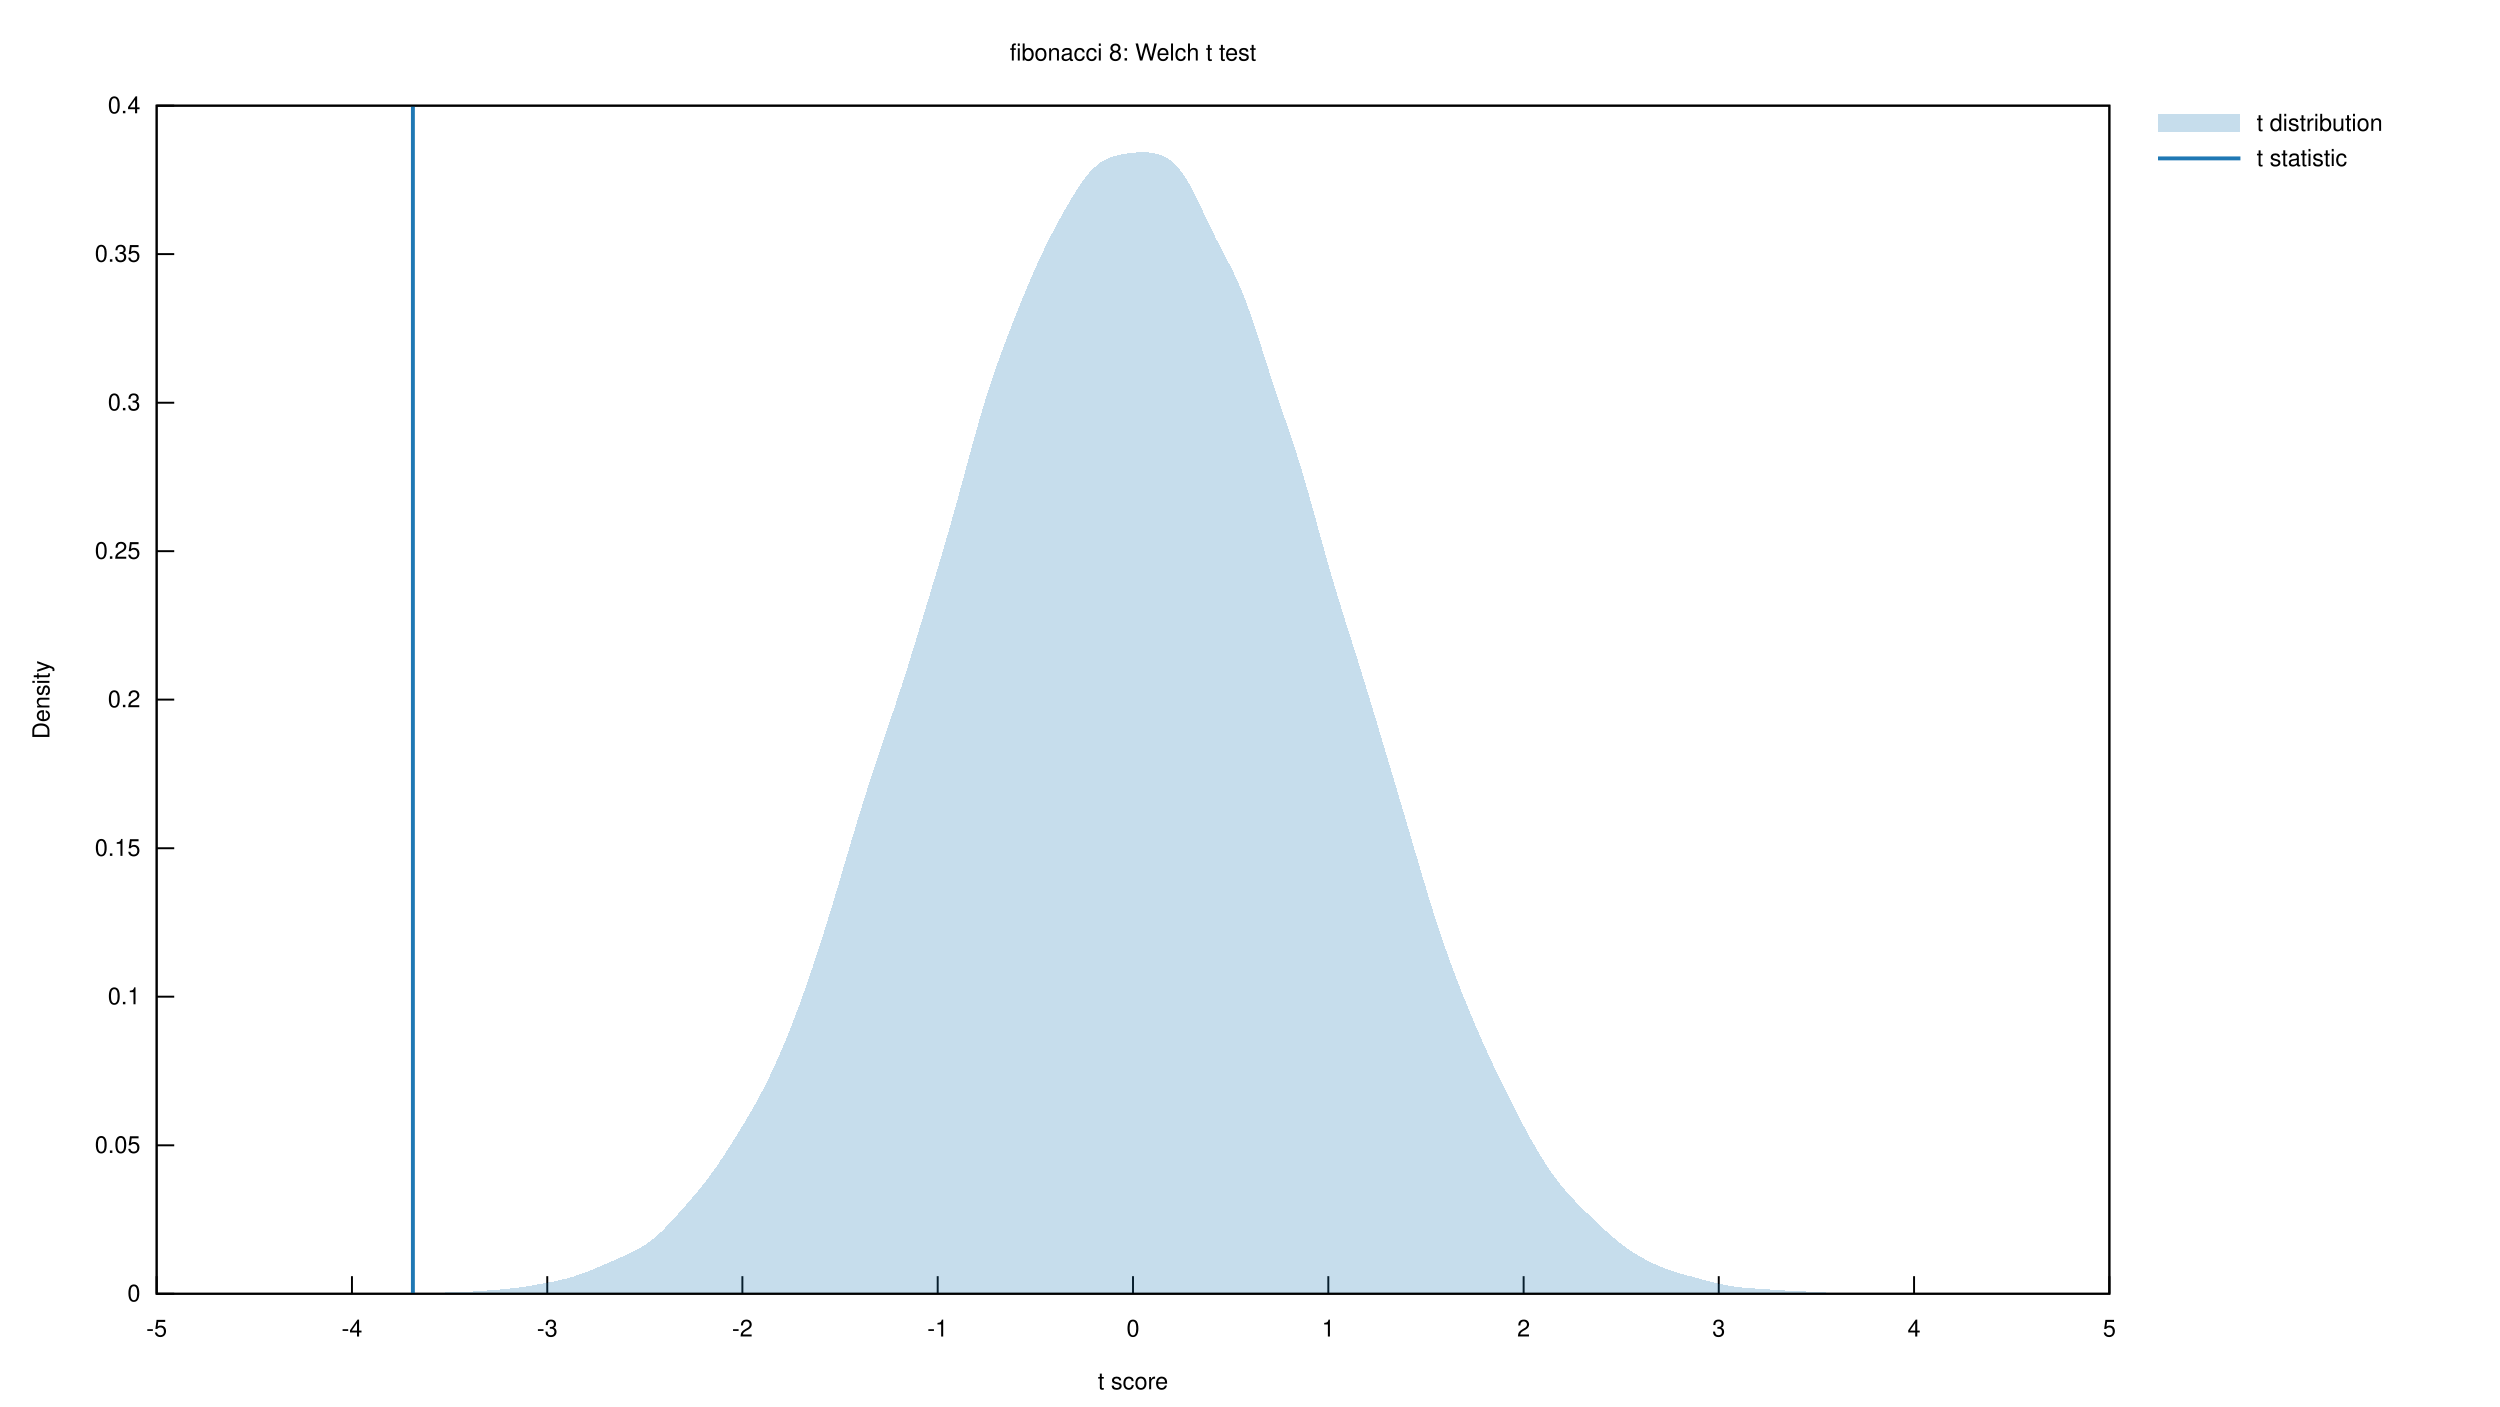
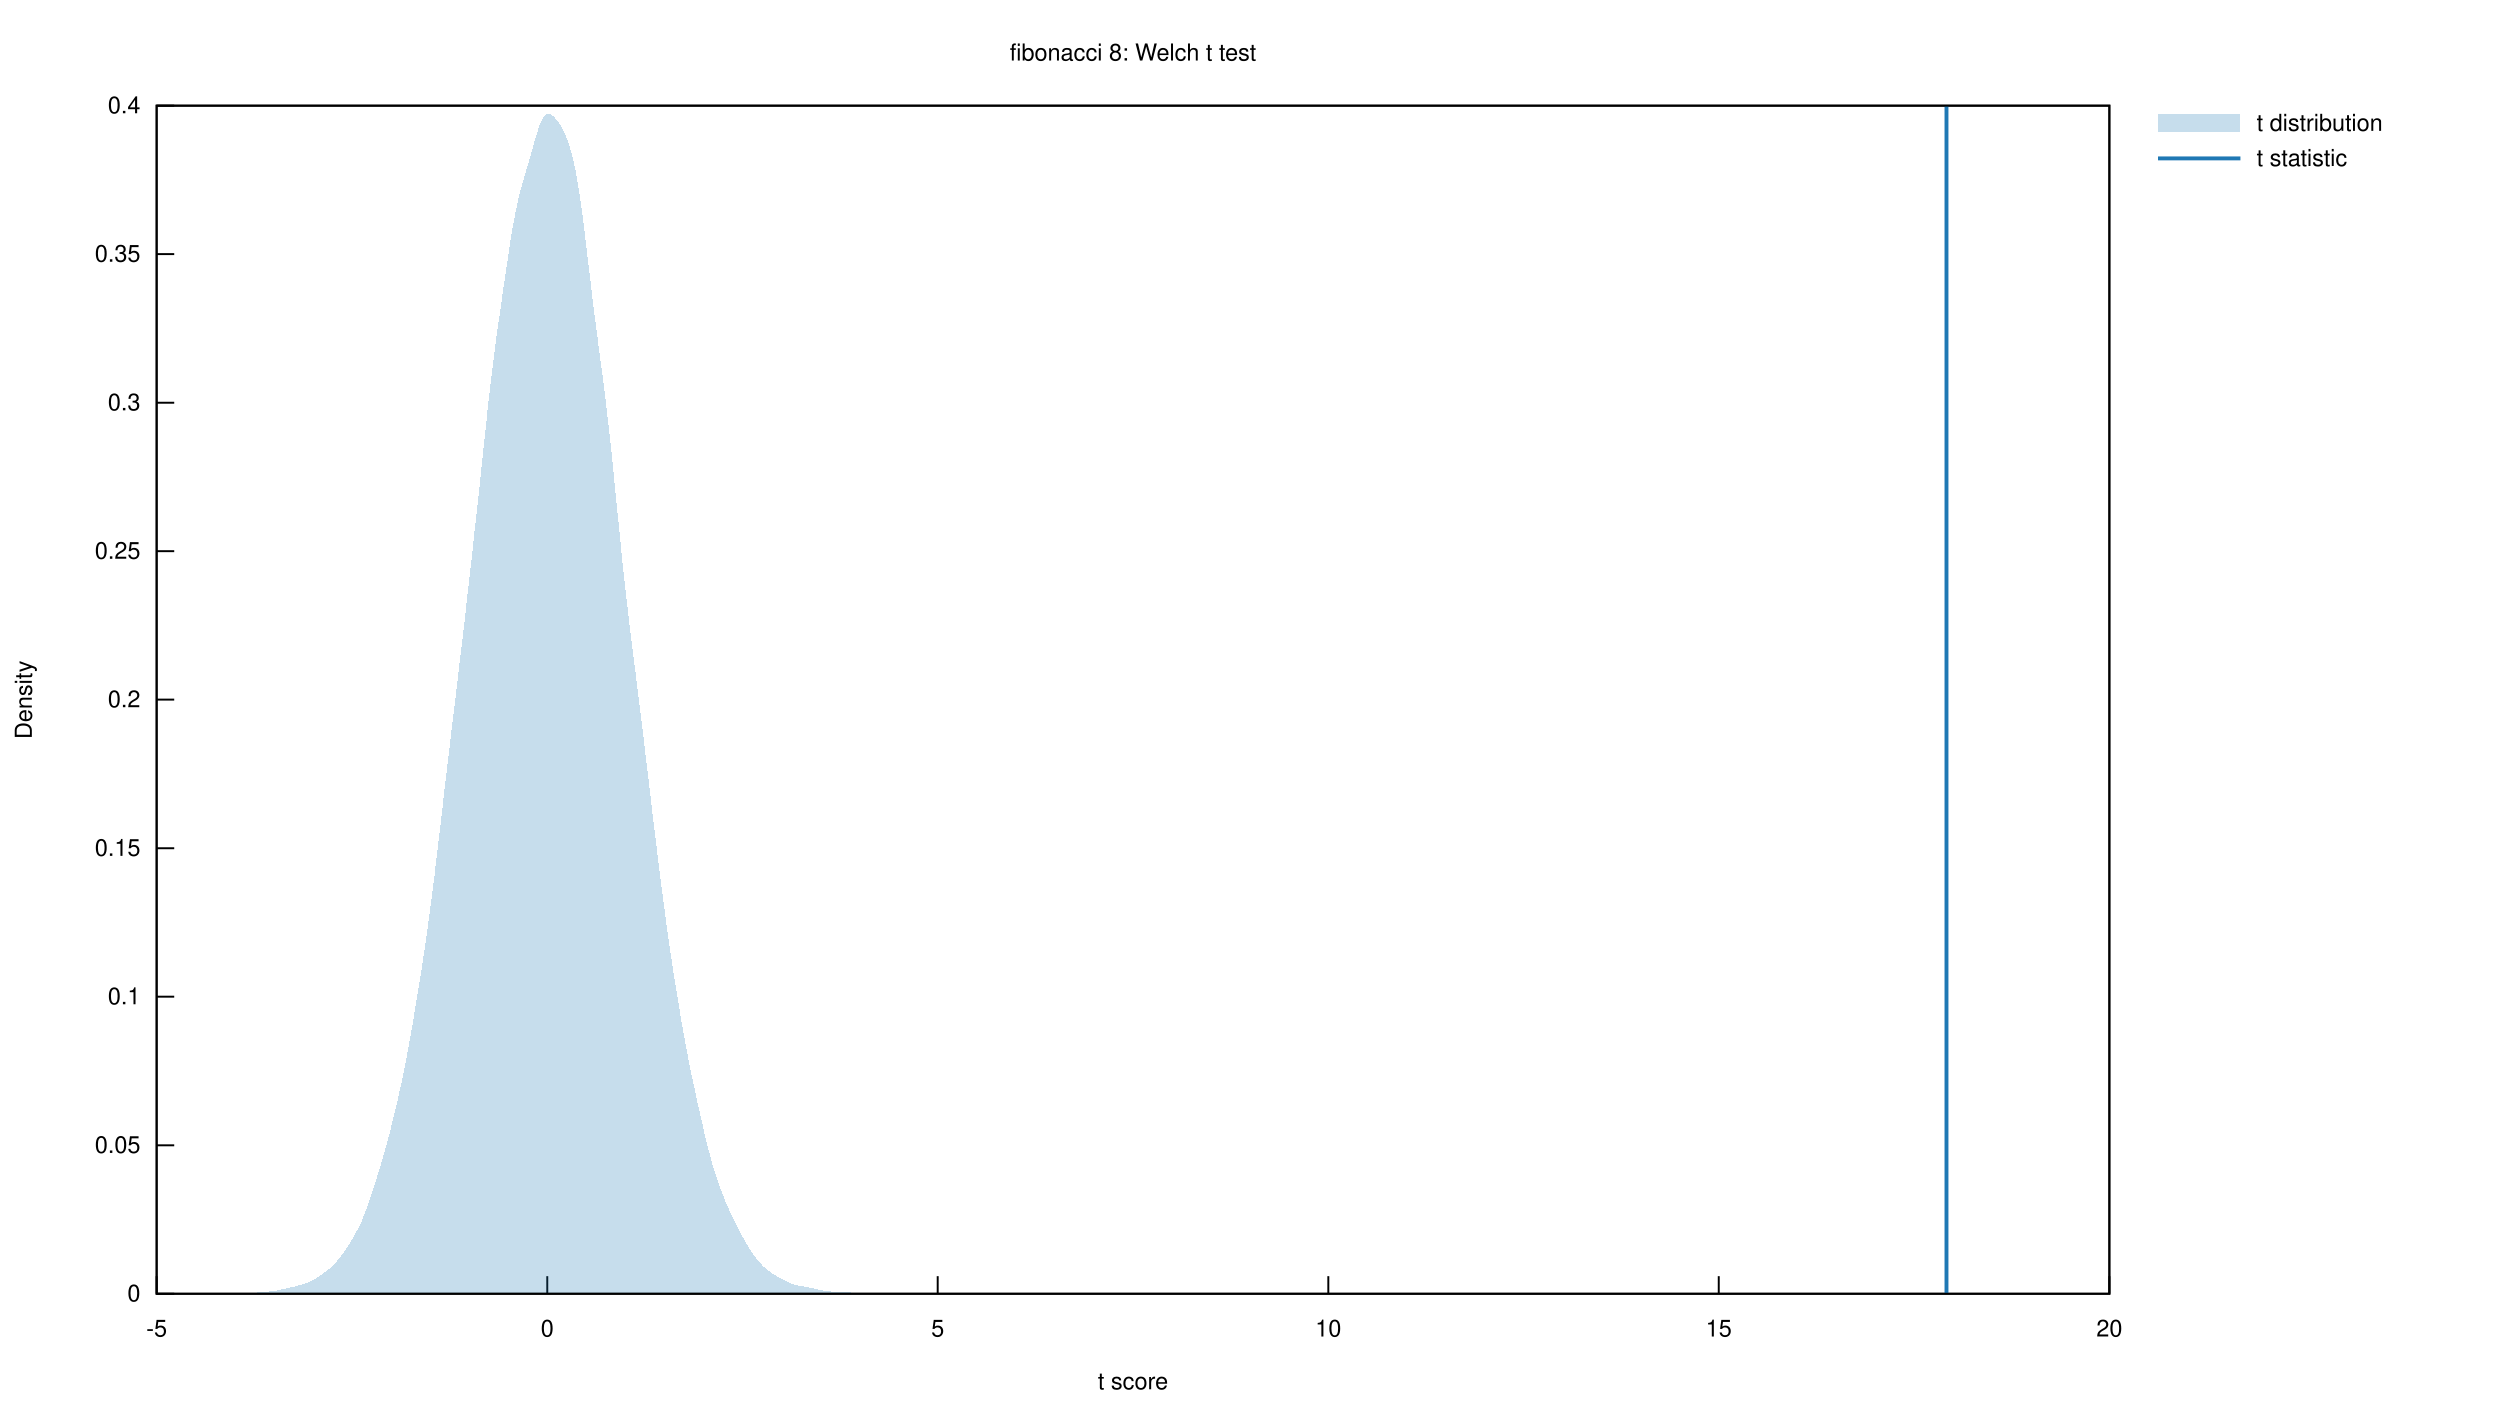
<svg xmlns="http://www.w3.org/2000/svg" xmlns:xlink="http://www.w3.org/1999/xlink" viewBox="0 0 1280 720">
  <g id="gnuplot_canvas">
    <rect x="0" y="0" width="1280" height="720" fill="none" />
    <defs>
      <circle id="gpDot" r="0.5" stroke-width="0.5" stroke="currentColor" />
      <path id="gpPt0" stroke-width="0.222" stroke="currentColor" d="M-1,0 h2 M0,-1 v2" />
      <path id="gpPt1" stroke-width="0.222" stroke="currentColor" d="M-1,-1 L1,1 M1,-1 L-1,1" />
      <path id="gpPt2" stroke-width="0.222" stroke="currentColor" d="M-1,0 L1,0 M0,-1 L0,1 M-1,-1 L1,1 M-1,1 L1,-1" />
      <rect id="gpPt3" stroke-width="0.222" stroke="currentColor" x="-1" y="-1" width="2" height="2" />
      <rect id="gpPt4" stroke-width="0.222" stroke="currentColor" fill="currentColor" x="-1" y="-1" width="2" height="2" />
      <circle id="gpPt5" stroke-width="0.222" stroke="currentColor" cx="0" cy="0" r="1" />
      <use xlink:href="#gpPt5" id="gpPt6" fill="currentColor" stroke="none" />
      <path id="gpPt7" stroke-width="0.222" stroke="currentColor" d="M0,-1.33 L-1.33,0.67 L1.33,0.67 z" />
      <use xlink:href="#gpPt7" id="gpPt8" fill="currentColor" stroke="none" />
      <use xlink:href="#gpPt7" id="gpPt9" stroke="currentColor" transform="rotate(180)" />
      <use xlink:href="#gpPt9" id="gpPt10" fill="currentColor" stroke="none" />
      <use xlink:href="#gpPt3" id="gpPt11" stroke="currentColor" transform="rotate(45)" />
      <use xlink:href="#gpPt11" id="gpPt12" fill="currentColor" stroke="none" />
      <path id="gpPt13" stroke-width="0.222" stroke="currentColor" d="M0,1.330 L1.265,0.411 L0.782,-1.067 L-0.782,-1.076 L-1.265,0.411 z" />
      <use xlink:href="#gpPt13" id="gpPt14" fill="currentColor" stroke="none" />
      <filter id="textbox" filterUnits="objectBoundingBox" x="0" y="0" height="1" width="1">
        <feFlood flood-color="white" flood-opacity="1" result="bgnd" />
        <feComposite in="SourceGraphic" in2="bgnd" operator="atop" />
      </filter>
      <filter id="greybox" filterUnits="objectBoundingBox" x="0" y="0" height="1" width="1">
        <feFlood flood-color="lightgrey" flood-opacity="1" result="grey" />
        <feComposite in="SourceGraphic" in2="grey" operator="atop" />
      </filter>
    </defs>
    <g fill="none" color="white" stroke="currentColor" stroke-width="1.00" stroke-linecap="butt" stroke-linejoin="miter">
</g>
    <g fill="none" color="black" stroke="currentColor" stroke-width="1.00" stroke-linecap="butt" stroke-linejoin="miter">
      <path stroke="black" d="M80.2,662.4 L89.2,662.4  " />
      <g transform="translate(71.9,666.3)" stroke="none" fill="black" font-family="Helvetica" font-size="12.00" text-anchor="end">
        <text>
          <tspan font-family="Helvetica"> 0</tspan>
        </text>
      </g>
    </g>
    <g fill="none" color="black" stroke="currentColor" stroke-width="1.00" stroke-linecap="butt" stroke-linejoin="miter">
      <path stroke="black" d="M80.2,586.4 L89.2,586.4  " />
      <g transform="translate(71.9,590.3)" stroke="none" fill="black" font-family="Helvetica" font-size="12.00" text-anchor="end">
        <text>
          <tspan font-family="Helvetica"> 0.05</tspan>
        </text>
      </g>
    </g>
    <g fill="none" color="black" stroke="currentColor" stroke-width="1.00" stroke-linecap="butt" stroke-linejoin="miter">
      <path stroke="black" d="M80.2,510.3 L89.2,510.3  " />
      <g transform="translate(71.9,514.2)" stroke="none" fill="black" font-family="Helvetica" font-size="12.00" text-anchor="end">
        <text>
          <tspan font-family="Helvetica"> 0.1</tspan>
        </text>
      </g>
    </g>
    <g fill="none" color="black" stroke="currentColor" stroke-width="1.00" stroke-linecap="butt" stroke-linejoin="miter">
      <path stroke="black" d="M80.2,434.3 L89.2,434.3  " />
      <g transform="translate(71.9,438.2)" stroke="none" fill="black" font-family="Helvetica" font-size="12.00" text-anchor="end">
        <text>
          <tspan font-family="Helvetica"> 0.15</tspan>
        </text>
      </g>
    </g>
    <g fill="none" color="black" stroke="currentColor" stroke-width="1.00" stroke-linecap="butt" stroke-linejoin="miter">
      <path stroke="black" d="M80.2,358.2 L89.2,358.2  " />
      <g transform="translate(71.9,362.1)" stroke="none" fill="black" font-family="Helvetica" font-size="12.00" text-anchor="end">
        <text>
          <tspan font-family="Helvetica"> 0.2</tspan>
        </text>
      </g>
    </g>
    <g fill="none" color="black" stroke="currentColor" stroke-width="1.00" stroke-linecap="butt" stroke-linejoin="miter">
      <path stroke="black" d="M80.2,282.2 L89.2,282.2  " />
      <g transform="translate(71.9,286.1)" stroke="none" fill="black" font-family="Helvetica" font-size="12.00" text-anchor="end">
        <text>
          <tspan font-family="Helvetica"> 0.25</tspan>
        </text>
      </g>
    </g>
    <g fill="none" color="black" stroke="currentColor" stroke-width="1.00" stroke-linecap="butt" stroke-linejoin="miter">
      <path stroke="black" d="M80.2,206.2 L89.2,206.2  " />
      <g transform="translate(71.9,210.1)" stroke="none" fill="black" font-family="Helvetica" font-size="12.00" text-anchor="end">
        <text>
          <tspan font-family="Helvetica"> 0.3</tspan>
        </text>
      </g>
    </g>
    <g fill="none" color="black" stroke="currentColor" stroke-width="1.00" stroke-linecap="butt" stroke-linejoin="miter">
      <path stroke="black" d="M80.2,130.1 L89.2,130.1  " />
      <g transform="translate(71.9,134.0)" stroke="none" fill="black" font-family="Helvetica" font-size="12.00" text-anchor="end">
        <text>
          <tspan font-family="Helvetica"> 0.35</tspan>
        </text>
      </g>
    </g>
    <g fill="none" color="black" stroke="currentColor" stroke-width="1.00" stroke-linecap="butt" stroke-linejoin="miter">
      <path stroke="black" d="M80.2,54.1 L89.2,54.1  " />
      <g transform="translate(71.9,58.0)" stroke="none" fill="black" font-family="Helvetica" font-size="12.00" text-anchor="end">
        <text>
          <tspan font-family="Helvetica"> 0.4</tspan>
        </text>
      </g>
    </g>
    <g fill="none" color="black" stroke="currentColor" stroke-width="1.00" stroke-linecap="butt" stroke-linejoin="miter">
      <path stroke="black" d="M80.2,662.4 L80.2,653.4  " />
      <g transform="translate(80.2,684.3)" stroke="none" fill="black" font-family="Helvetica" font-size="12.00" text-anchor="middle">
        <text>
          <tspan font-family="Helvetica">-5</tspan>
        </text>
      </g>
    </g>
    <g fill="none" color="black" stroke="currentColor" stroke-width="1.00" stroke-linecap="butt" stroke-linejoin="miter">
-       <path stroke="black" d="M180.2,662.4 L180.2,653.4  " />
-       <g transform="translate(180.2,684.3)" stroke="none" fill="black" font-family="Helvetica" font-size="12.00" text-anchor="middle">
-         <text>
-           <tspan font-family="Helvetica">-4</tspan>
-         </text>
-       </g>
-     </g>
-     <g fill="none" color="black" stroke="currentColor" stroke-width="1.00" stroke-linecap="butt" stroke-linejoin="miter">
      <path stroke="black" d="M280.2,662.4 L280.2,653.4  " />
      <g transform="translate(280.2,684.3)" stroke="none" fill="black" font-family="Helvetica" font-size="12.00" text-anchor="middle">
        <text>
-           <tspan font-family="Helvetica">-3</tspan>
-         </text>
-       </g>
-     </g>
-     <g fill="none" color="black" stroke="currentColor" stroke-width="1.00" stroke-linecap="butt" stroke-linejoin="miter">
-       <path stroke="black" d="M380.1,662.4 L380.1,653.4  " />
-       <g transform="translate(380.1,684.3)" stroke="none" fill="black" font-family="Helvetica" font-size="12.00" text-anchor="middle">
-         <text>
-           <tspan font-family="Helvetica">-2</tspan>
+           <tspan font-family="Helvetica"> 0</tspan>
        </text>
      </g>
    </g>
    <g fill="none" color="black" stroke="currentColor" stroke-width="1.00" stroke-linecap="butt" stroke-linejoin="miter">
      <path stroke="black" d="M480.1,662.4 L480.1,653.4  " />
      <g transform="translate(480.1,684.3)" stroke="none" fill="black" font-family="Helvetica" font-size="12.00" text-anchor="middle">
        <text>
-           <tspan font-family="Helvetica">-1</tspan>
-         </text>
-       </g>
-     </g>
-     <g fill="none" color="black" stroke="currentColor" stroke-width="1.00" stroke-linecap="butt" stroke-linejoin="miter">
-       <path stroke="black" d="M580.1,662.4 L580.1,653.4  " />
-       <g transform="translate(580.1,684.3)" stroke="none" fill="black" font-family="Helvetica" font-size="12.00" text-anchor="middle">
-         <text>
-           <tspan font-family="Helvetica"> 0</tspan>
+           <tspan font-family="Helvetica"> 5</tspan>
        </text>
      </g>
    </g>
    <g fill="none" color="black" stroke="currentColor" stroke-width="1.00" stroke-linecap="butt" stroke-linejoin="miter">
      <path stroke="black" d="M680.1,662.4 L680.1,653.4  " />
      <g transform="translate(680.1,684.3)" stroke="none" fill="black" font-family="Helvetica" font-size="12.00" text-anchor="middle">
        <text>
-           <tspan font-family="Helvetica"> 1</tspan>
-         </text>
-       </g>
-     </g>
-     <g fill="none" color="black" stroke="currentColor" stroke-width="1.00" stroke-linecap="butt" stroke-linejoin="miter">
-       <path stroke="black" d="M780.1,662.4 L780.1,653.4  " />
-       <g transform="translate(780.1,684.3)" stroke="none" fill="black" font-family="Helvetica" font-size="12.00" text-anchor="middle">
-         <text>
-           <tspan font-family="Helvetica"> 2</tspan>
+           <tspan font-family="Helvetica"> 10</tspan>
        </text>
      </g>
    </g>
    <g fill="none" color="black" stroke="currentColor" stroke-width="1.00" stroke-linecap="butt" stroke-linejoin="miter">
      <path stroke="black" d="M880.0,662.4 L880.0,653.4  " />
      <g transform="translate(880.0,684.3)" stroke="none" fill="black" font-family="Helvetica" font-size="12.00" text-anchor="middle">
        <text>
-           <tspan font-family="Helvetica"> 3</tspan>
-         </text>
-       </g>
-     </g>
-     <g fill="none" color="black" stroke="currentColor" stroke-width="1.00" stroke-linecap="butt" stroke-linejoin="miter">
-       <path stroke="black" d="M980.0,662.4 L980.0,653.4  " />
-       <g transform="translate(980.0,684.3)" stroke="none" fill="black" font-family="Helvetica" font-size="12.00" text-anchor="middle">
-         <text>
-           <tspan font-family="Helvetica"> 4</tspan>
+           <tspan font-family="Helvetica"> 15</tspan>
        </text>
      </g>
    </g>
    <g fill="none" color="black" stroke="currentColor" stroke-width="1.00" stroke-linecap="butt" stroke-linejoin="miter">
      <path stroke="black" d="M1080.0,662.4 L1080.0,653.4  " />
      <g transform="translate(1080.0,684.3)" stroke="none" fill="black" font-family="Helvetica" font-size="12.00" text-anchor="middle">
        <text>
-           <tspan font-family="Helvetica"> 5</tspan>
+           <tspan font-family="Helvetica"> 20</tspan>
        </text>
      </g>
    </g>
    <g fill="none" color="black" stroke="currentColor" stroke-width="1.00" stroke-linecap="butt" stroke-linejoin="miter">
</g>
    <g fill="none" color="black" stroke="currentColor" stroke-width="1.00" stroke-linecap="butt" stroke-linejoin="miter">
      <path stroke="black" d="M80.2,54.1 L80.2,662.4 L1080.0,662.4 L1080.0,54.1 L80.2,54.1 Z  " />
    </g>
    <g fill="none" color="black" stroke="currentColor" stroke-width="1.00" stroke-linecap="butt" stroke-linejoin="miter">
-       <g transform="translate(25.3,358.3) rotate(270)" stroke="none" fill="black" font-family="Helvetica" font-size="12.00" text-anchor="middle">
+       <g transform="translate(16.3,358.3) rotate(270)" stroke="none" fill="black" font-family="Helvetica" font-size="12.00" text-anchor="middle">
        <text>
          <tspan font-family="Helvetica">Density</tspan>
        </text>
      </g>
    </g>
    <g fill="none" color="black" stroke="currentColor" stroke-width="1.00" stroke-linecap="butt" stroke-linejoin="miter">
      <g transform="translate(580.1,711.3)" stroke="none" fill="black" font-family="Helvetica" font-size="12.00" text-anchor="middle">
        <text>
          <tspan font-family="Helvetica">t score</tspan>
        </text>
      </g>
    </g>
    <g fill="none" color="black" stroke="currentColor" stroke-width="1.00" stroke-linecap="butt" stroke-linejoin="miter">
      <g transform="translate(580.1,31.0)" stroke="none" fill="black" font-family="Helvetica" font-size="12.00" text-anchor="middle">
        <text>
          <tspan font-family="Helvetica">fibonacci 8: Welch t test</tspan>
        </text>
      </g>
    </g>
-     <g fill="none" color="black" stroke="currentColor" stroke-width="1.00" stroke-linecap="butt" stroke-linejoin="miter">
- </g>
    <g id="gnuplot_plot_1">
      <g fill="none" color="black" stroke="currentColor" stroke-width="1.00" stroke-linecap="butt" stroke-linejoin="miter">
        <g transform="translate(1155.4,67.0)" stroke="none" fill="black" font-family="Helvetica" font-size="12.00" text-anchor="start">
          <text>
            <tspan font-family="Helvetica">t distribution</tspan>
          </text>
        </g>
      </g>
      <g fill="none" color="black" stroke="currentColor" stroke-width="1.00" stroke-linecap="butt" stroke-linejoin="miter">
        <g stroke="none" shape-rendering="crispEdges">
          <polygon fill="rgb( 31, 120, 180)" fill-opacity="0.25" points="1104.9,67.6 1147.1,67.6 1147.1,58.6 1104.9,58.6 " />
-           <polygon fill="rgb( 31, 120, 180)" fill-opacity="0.25" points="179.8,662.4 181.6,662.4 183.3,662.4 185.1,662.4 186.8,662.4 188.6,662.4 190.3,662.4 192.1,662.4 193.8,662.4 195.6,662.4 197.3,662.4 199.1,662.3 200.8,662.3 202.6,662.3 204.3,662.3 206.1,662.2 207.8,662.2 209.6,662.2 211.3,662.1 213.1,662.1 214.8,662.1 216.6,662.0 218.3,662.0 220.1,661.9 221.8,661.9 223.6,661.9 225.3,661.8 227.1,661.8 228.8,661.7 230.6,661.7 232.3,661.6 234.1,661.6 235.8,661.5 237.6,661.5 239.3,661.4 241.1,661.3 242.8,661.2 244.6,661.1 246.3,661.0 248.1,660.9 249.8,660.7 251.6,660.6 253.3,660.4 255.1,660.3 256.8,660.1 258.6,660.0 260.3,659.8 262.1,659.6 263.8,659.4 265.6,659.2 267.3,658.9 269.1,658.7 270.8,658.4 272.6,658.1 274.3,657.8 276.1,657.5 277.8,657.2 279.6,656.9 281.3,656.5 283.1,656.2 284.8,655.8 286.6,655.4 288.3,655.0 290.1,654.6 291.8,654.1 293.6,653.6 295.3,653.0 297.1,652.4 298.8,651.8 300.6,651.2 302.3,650.5 304.1,649.8 305.8,649.0 307.6,648.3 309.3,647.5 311.1,646.7 312.8,646.0 314.6,645.2 316.3,644.4 318.1,643.6 319.8,642.9 321.6,642.1 323.3,641.2 325.1,640.4 326.8,639.4 328.6,638.4 330.3,637.4 332.1,636.1 333.8,634.8 335.6,633.4 337.3,631.8 339.1,630.2 340.8,628.4 342.6,626.6 344.3,624.7 346.1,622.8 347.8,620.8 349.6,618.8 351.3,616.9 353.1,614.9 354.8,612.8 356.6,610.8 358.3,608.6 360.1,606.4 361.8,604.2 363.6,601.8 365.3,599.4 367.1,596.9 368.8,594.3 370.6,591.7 372.3,589.0 374.1,586.2 375.8,583.5 377.6,580.7 379.3,577.8 381.1,575.0 382.8,572.0 384.6,569.0 386.3,566.0 388.1,562.8 389.8,559.5 391.6,556.1 393.3,552.6 395.1,548.9 396.8,545.1 398.6,541.2 400.3,537.2 402.1,533.0 403.8,528.7 405.6,524.2 407.3,519.7 409.1,515.0 410.8,510.2 412.6,505.3 414.3,500.2 416.1,495.1 417.8,489.8 419.6,484.5 421.3,479.0 423.1,473.4 424.8,467.7 426.6,462.0 428.3,456.2 430.1,450.3 431.8,444.4 433.6,438.4 435.3,432.5 437.1,426.6 438.8,420.8 440.6,415.1 442.3,409.5 444.1,403.9 445.8,398.5 447.6,393.2 449.3,387.9 451.1,382.7 452.8,377.5 454.6,372.4 456.3,367.2 458.1,362.0 459.8,356.7 461.6,351.4 463.3,345.9 465.1,340.4 466.8,334.7 468.6,329.1 470.3,323.3 472.1,317.6 473.8,311.8 475.6,306.0 477.3,300.2 479.1,294.4 480.8,288.6 482.6,282.7 484.3,276.7 486.1,270.7 487.8,264.5 489.6,258.2 491.3,251.8 493.1,245.4 494.8,238.9 496.6,232.4 498.3,226.0 500.1,219.8 501.8,213.7 503.6,207.8 505.3,202.1 507.1,196.7 508.8,191.5 510.6,186.4 512.3,181.6 514.1,176.9 515.8,172.2 517.6,167.7 519.3,163.3 521.1,158.9 522.8,154.5 524.6,150.2 526.3,146.0 528.1,141.9 529.9,137.8 531.6,133.9 533.4,130.2 535.1,126.5 536.9,123.0 538.6,119.6 540.4,116.2 542.1,113.0 543.9,109.8 545.6,106.7 547.4,103.7 549.1,100.7 550.9,97.9 552.6,95.2 554.4,92.7 556.1,90.3 557.9,88.2 559.6,86.4 561.4,84.8 563.1,83.4 564.9,82.3 566.6,81.4 568.4,80.6 570.1,80.0 571.9,79.6 573.6,79.2 575.4,78.8 577.1,78.6 578.9,78.3 580.6,78.2 582.4,78.0 584.1,78.0 585.9,78.0 587.6,78.0 589.4,78.2 591.1,78.5 592.9,78.9 594.6,79.5 596.4,80.3 598.1,81.3 599.9,82.6 601.6,84.1 603.4,86.0 605.1,88.2 606.9,90.8 608.6,93.7 610.4,96.9 612.1,100.3 613.9,103.9 615.6,107.6 617.4,111.3 619.1,115.0 620.9,118.6 622.6,122.2 624.4,125.6 626.1,128.9 627.9,132.3 629.6,135.6 631.4,139.1 633.1,142.8 634.9,146.8 636.6,151.0 638.4,155.6 640.1,160.4 641.9,165.6 643.6,170.9 645.4,176.3 647.1,181.8 648.9,187.3 650.6,192.7 652.4,198.1 654.1,203.3 655.9,208.5 657.6,213.6 659.4,218.7 661.1,223.9 662.9,229.2 664.6,234.7 666.4,240.4 668.1,246.3 669.9,252.4 671.6,258.6 673.4,264.9 675.1,271.2 676.9,277.5 678.6,283.8 680.4,290.0 682.1,296.0 683.9,301.9 685.6,307.6 687.4,313.3 689.1,318.9 690.9,324.4 692.6,330.0 694.4,335.5 696.1,341.1 697.9,346.8 699.6,352.5 701.4,358.2 703.1,364.0 704.9,369.8 706.6,375.7 708.4,381.5 710.1,387.3 711.9,393.2 713.6,399.0 715.4,404.9 717.1,410.8 718.9,416.7 720.6,422.7 722.4,428.6 724.1,434.6 725.9,440.5 727.6,446.4 729.4,452.3 731.1,458.1 732.9,463.8 734.6,469.3 736.4,474.7 738.1,480.0 739.9,485.1 741.6,490.0 743.4,494.8 745.1,499.5 746.9,504.0 748.6,508.5 750.4,512.9 752.1,517.1 753.9,521.4 755.6,525.5 757.4,529.5 759.1,533.5 760.9,537.4 762.6,541.2 764.4,545.0 766.1,548.7 767.9,552.3 769.6,555.9 771.4,559.4 773.1,562.9 774.9,566.3 776.6,569.7 778.4,573.1 780.1,576.4 781.9,579.7 783.6,582.9 785.4,586.0 787.1,589.0 788.9,591.9 790.6,594.7 792.4,597.4 794.1,600.0 795.9,602.5 797.6,604.8 799.4,607.0 801.1,609.1 802.9,611.1 804.6,613.1 806.4,614.9 808.1,616.7 809.9,618.4 811.6,620.2 813.4,621.8 815.1,623.5 816.9,625.2 818.6,626.8 820.4,628.5 822.1,630.1 823.9,631.7 825.6,633.2 827.4,634.7 829.1,636.1 830.9,637.5 832.6,638.8 834.4,640.0 836.1,641.2 837.9,642.3 839.6,643.3 841.4,644.3 843.1,645.2 844.9,646.1 846.6,647.0 848.4,647.7 850.1,648.5 851.9,649.2 853.6,649.8 855.4,650.4 857.1,651.0 858.9,651.6 860.6,652.1 862.4,652.6 864.1,653.1 865.9,653.5 867.6,654.0 869.4,654.5 871.1,655.0 872.9,655.4 874.6,655.9 876.4,656.4 878.1,656.8 879.9,657.2 881.6,657.6 883.4,657.9 885.1,658.2 886.9,658.5 888.6,658.8 890.4,659.0 892.1,659.2 893.9,659.3 895.6,659.5 897.4,659.6 899.1,659.8 900.9,659.9 902.6,660.0 904.4,660.1 906.1,660.2 907.9,660.3 909.6,660.4 911.4,660.6 913.1,660.7 914.9,660.8 916.6,660.9 918.4,661.0 920.1,661.0 921.9,661.1 923.6,661.2 925.4,661.3 927.1,661.4 928.9,661.5 930.6,661.5 932.4,661.6 934.1,661.7 935.9,661.8 937.6,661.8 939.4,661.9 941.1,661.9 942.9,662.0 944.6,662.1 946.4,662.1 948.1,662.1 949.9,662.2 951.6,662.2 953.4,662.2 955.1,662.3 956.9,662.3 958.6,662.3 960.4,662.3 962.1,662.3 963.9,662.3 965.6,662.3 967.4,662.3 969.1,662.3 970.9,662.3 972.6,662.3 974.4,662.3 976.1,662.3 977.9,662.3 979.7,662.3 981.4,662.3 983.2,662.3 984.9,662.3 986.7,662.3 988.4,662.3 990.2,662.3 991.9,662.3 993.7,662.4 995.4,662.4 997.2,662.4 998.9,662.4 1000.7,662.4 1002.4,662.4 1004.2,662.4 1005.9,662.4 1007.7,662.4 1009.4,662.4 1011.2,662.4 1012.9,662.4 1014.7,662.4 1016.4,662.3 1018.2,662.3 1019.9,662.3 1021.7,662.3 1023.4,662.3 1025.2,662.3 1026.9,662.4 1028.7,662.4 1030.4,662.4 1032.2,662.4 1033.9,662.4 1035.7,662.4 1037.4,662.4 1039.2,662.4 1040.9,662.4 1042.7,662.4 1044.4,662.4 1046.2,662.4 1047.9,662.4 1049.7,662.4 1051.4,662.4 1053.2,662.4 1053.2,662.4 1051.4,662.4 1049.7,662.4 1047.9,662.4 1046.2,662.4 1044.4,662.4 1042.7,662.4 1040.9,662.4 1039.2,662.4 1037.4,662.4 1035.7,662.4 1033.9,662.4 1032.2,662.4 1030.4,662.4 1028.7,662.4 1026.9,662.4 1025.2,662.4 1023.4,662.4 1021.7,662.4 1019.9,662.4 1018.2,662.4 1016.4,662.4 1014.7,662.4 1012.9,662.4 1011.2,662.4 1009.4,662.4 1007.7,662.4 1005.9,662.4 1004.2,662.4 1002.4,662.4 1000.7,662.4 998.9,662.4 997.2,662.4 995.4,662.4 993.7,662.4 991.9,662.4 990.2,662.4 988.4,662.4 986.7,662.4 984.9,662.4 983.2,662.4 981.4,662.4 979.7,662.4 977.9,662.4 976.1,662.4 974.4,662.4 972.6,662.4 970.9,662.4 969.1,662.4 967.4,662.4 965.6,662.4 963.9,662.4 962.1,662.4 960.4,662.4 958.6,662.4 956.9,662.4 955.1,662.4 953.4,662.4 951.6,662.4 949.9,662.4 948.1,662.4 946.4,662.4 944.6,662.4 942.9,662.4 941.1,662.4 939.4,662.4 937.6,662.4 935.9,662.4 934.1,662.4 932.4,662.4 930.6,662.4 928.9,662.4 927.1,662.4 925.4,662.4 923.6,662.4 921.9,662.4 920.1,662.4 918.4,662.4 916.6,662.4 914.9,662.4 913.1,662.4 911.4,662.4 909.6,662.4 907.9,662.4 906.1,662.4 904.4,662.4 902.6,662.4 900.9,662.4 899.1,662.4 897.4,662.4 895.6,662.4 893.9,662.4 892.1,662.4 890.4,662.4 888.6,662.4 886.9,662.4 885.1,662.4 883.4,662.4 881.6,662.4 879.9,662.4 878.1,662.4 876.4,662.4 874.6,662.4 872.9,662.4 871.1,662.4 869.4,662.4 867.6,662.4 865.9,662.4 864.1,662.4 862.4,662.4 860.6,662.4 858.9,662.4 857.1,662.4 855.4,662.4 853.6,662.4 851.9,662.4 850.1,662.4 848.4,662.4 846.6,662.4 844.9,662.4 843.1,662.4 841.4,662.4 839.6,662.4 837.9,662.4 836.1,662.4 834.4,662.4 832.6,662.4 830.9,662.4 829.1,662.4 827.4,662.4 825.6,662.4 823.9,662.4 822.1,662.4 820.4,662.4 818.6,662.4 816.9,662.4 815.1,662.4 813.4,662.4 811.6,662.4 809.9,662.4 808.1,662.4 806.4,662.4 804.6,662.4 802.9,662.4 801.1,662.4 799.4,662.4 797.6,662.4 795.9,662.4 794.1,662.4 792.4,662.4 790.6,662.4 788.9,662.4 787.1,662.4 785.4,662.4 783.6,662.4 781.9,662.4 780.1,662.4 778.4,662.4 776.6,662.4 774.9,662.4 773.1,662.4 771.4,662.4 769.6,662.4 767.9,662.4 766.1,662.4 764.4,662.4 762.6,662.4 760.9,662.4 759.1,662.4 757.4,662.4 755.6,662.4 753.9,662.4 752.1,662.4 750.4,662.4 748.6,662.4 746.9,662.4 745.1,662.4 743.4,662.4 741.6,662.4 739.9,662.4 738.1,662.4 736.4,662.4 734.6,662.4 732.9,662.4 731.1,662.4 729.4,662.4 727.6,662.4 725.9,662.4 724.1,662.4 722.4,662.4 720.6,662.4 718.9,662.4 717.1,662.4 715.4,662.4 713.6,662.4 711.9,662.4 710.1,662.4 708.4,662.4 706.6,662.4 704.9,662.4 703.1,662.4 701.4,662.4 699.6,662.4 697.9,662.4 696.1,662.4 694.4,662.4 692.6,662.4 690.9,662.4 689.1,662.4 687.4,662.4 685.6,662.4 683.9,662.4 682.1,662.4 680.4,662.4 678.6,662.4 676.9,662.4 675.1,662.4 673.4,662.4 671.6,662.4 669.9,662.4 668.1,662.4 666.4,662.4 664.6,662.4 662.9,662.4 661.1,662.4 659.4,662.4 657.6,662.4 655.9,662.4 654.1,662.4 652.4,662.4 650.6,662.4 648.9,662.4 647.1,662.4 645.4,662.4 643.6,662.4 641.9,662.4 640.1,662.4 638.4,662.4 636.6,662.4 634.9,662.4 633.1,662.4 631.4,662.4 629.6,662.4 627.9,662.4 626.1,662.4 624.4,662.4 622.6,662.4 620.9,662.4 619.1,662.4 617.4,662.4 615.6,662.4 613.9,662.4 612.1,662.4 610.4,662.4 608.6,662.4 606.9,662.4 605.1,662.4 603.4,662.4 601.6,662.4 599.9,662.4 598.1,662.4 596.4,662.4 594.6,662.4 592.9,662.4 591.1,662.4 589.4,662.4 587.6,662.4 585.9,662.4 584.1,662.4 582.4,662.4 580.6,662.4 578.9,662.4 577.1,662.4 575.4,662.4 573.6,662.4 571.9,662.4 570.1,662.4 568.4,662.4 566.6,662.4 564.9,662.4 563.1,662.4 561.4,662.4 559.6,662.4 557.9,662.4 556.1,662.4 554.4,662.4 552.6,662.4 550.9,662.4 549.1,662.4 547.4,662.4 545.6,662.4 543.9,662.4 542.1,662.4 540.4,662.4 538.6,662.4 536.9,662.4 535.1,662.4 533.4,662.4 531.6,662.4 529.9,662.4 528.1,662.4 526.3,662.4 524.6,662.4 522.8,662.4 521.1,662.4 519.3,662.4 517.6,662.4 515.8,662.4 514.1,662.4 512.3,662.4 510.6,662.4 508.8,662.4 507.1,662.4 505.3,662.4 503.6,662.4 501.8,662.4 500.1,662.4 498.3,662.4 496.6,662.4 494.8,662.4 493.1,662.4 491.3,662.4 489.6,662.4 487.8,662.4 486.1,662.4 484.3,662.4 482.6,662.4 480.8,662.4 479.1,662.4 477.3,662.4 475.6,662.4 473.8,662.4 472.1,662.4 470.3,662.4 468.6,662.4 466.8,662.4 465.1,662.4 463.3,662.4 461.6,662.4 459.8,662.4 458.1,662.4 456.3,662.4 454.6,662.4 452.8,662.4 451.1,662.4 449.3,662.4 447.6,662.4 445.8,662.4 444.1,662.4 442.3,662.4 440.6,662.4 438.8,662.4 437.1,662.4 435.3,662.4 433.6,662.4 431.8,662.4 430.1,662.4 428.3,662.4 426.6,662.4 424.8,662.4 423.1,662.4 421.3,662.4 419.6,662.4 417.8,662.4 416.1,662.4 414.3,662.4 412.6,662.4 410.8,662.4 409.1,662.4 407.3,662.4 405.6,662.4 403.8,662.4 402.1,662.4 400.3,662.4 398.6,662.4 396.8,662.4 395.1,662.4 393.3,662.4 391.6,662.4 389.8,662.4 388.1,662.4 386.3,662.4 384.6,662.4 382.8,662.4 381.1,662.4 379.3,662.4 377.6,662.4 375.8,662.4 374.1,662.4 372.3,662.4 370.6,662.4 368.8,662.4 367.1,662.4 365.3,662.4 363.6,662.4 361.8,662.4 360.1,662.4 358.3,662.4 356.6,662.4 354.8,662.4 353.1,662.4 351.3,662.4 349.6,662.4 347.8,662.4 346.1,662.4 344.3,662.4 342.6,662.4 340.8,662.4 339.1,662.4 337.3,662.4 335.6,662.4 333.8,662.4 332.1,662.4 330.3,662.4 328.6,662.4 326.8,662.4 325.1,662.4 323.3,662.4 321.6,662.4 319.8,662.4 318.1,662.4 316.3,662.4 314.6,662.4 312.8,662.4 311.1,662.4 309.3,662.4 307.6,662.4 305.8,662.4 304.1,662.4 302.3,662.4 300.6,662.4 298.8,662.4 297.1,662.4 295.3,662.4 293.6,662.4 291.8,662.4 290.1,662.4 288.3,662.4 286.6,662.4 284.8,662.4 283.1,662.4 281.3,662.4 279.6,662.4 277.8,662.4 276.1,662.4 274.3,662.4 272.6,662.4 270.8,662.4 269.1,662.4 267.3,662.4 265.6,662.4 263.8,662.4 262.1,662.4 260.3,662.4 258.6,662.4 256.8,662.4 255.1,662.4 253.3,662.4 251.6,662.4 249.8,662.4 248.1,662.4 246.3,662.4 244.6,662.4 242.8,662.4 241.1,662.4 239.3,662.4 237.6,662.4 235.8,662.4 234.1,662.4 232.3,662.4 230.6,662.4 228.8,662.4 227.1,662.4 225.3,662.4 223.6,662.4 221.8,662.4 220.1,662.4 218.3,662.4 216.6,662.4 214.8,662.4 213.1,662.4 211.3,662.4 209.6,662.4 207.8,662.4 206.1,662.4 204.3,662.4 202.6,662.4 200.8,662.4 199.1,662.4 197.3,662.4 195.6,662.4 193.8,662.4 192.1,662.4 190.3,662.4 188.6,662.4 186.8,662.4 185.1,662.4 183.3,662.4 181.6,662.4 179.8,662.4 " />
+           <polygon fill="rgb( 31, 120, 180)" fill-opacity="0.25" points="104.8,662.4 105.5,662.4 106.3,662.4 107.1,662.4 107.9,662.4 108.7,662.4 109.4,662.4 110.2,662.4 111.0,662.4 111.8,662.3 112.6,662.3 113.3,662.3 114.1,662.3 114.9,662.3 115.7,662.2 116.5,662.2 117.2,662.2 118.0,662.2 118.8,662.2 119.6,662.2 120.4,662.2 121.1,662.2 121.9,662.2 122.7,662.2 123.5,662.2 124.3,662.2 125.0,662.2 125.8,662.1 126.6,662.1 127.4,662.1 128.1,662.0 128.9,662.0 129.7,661.9 130.5,661.9 131.3,661.8 132.0,661.7 132.8,661.7 133.6,661.6 134.4,661.6 135.2,661.5 135.9,661.5 136.7,661.4 137.5,661.3 138.3,661.2 139.1,661.1 139.8,661.0 140.6,660.9 141.4,660.8 142.2,660.6 143.0,660.5 143.7,660.3 144.5,660.1 145.3,660.0 146.1,659.8 146.9,659.6 147.6,659.4 148.4,659.2 149.2,659.0 150.0,658.8 150.8,658.7 151.5,658.5 152.3,658.3 153.1,658.1 153.9,657.9 154.7,657.7 155.4,657.5 156.2,657.2 157.0,656.9 157.8,656.6 158.5,656.2 159.3,655.9 160.1,655.4 160.9,655.0 161.7,654.5 162.4,654.0 163.2,653.5 164.0,653.0 164.8,652.4 165.6,651.9 166.3,651.3 167.1,650.7 167.9,650.1 168.7,649.5 169.5,648.8 170.2,648.1 171.0,647.3 171.8,646.5 172.6,645.6 173.4,644.7 174.1,643.7 174.9,642.7 175.7,641.6 176.5,640.5 177.3,639.3 178.0,638.1 178.8,636.9 179.6,635.7 180.4,634.4 181.2,633.1 181.9,631.7 182.7,630.2 183.5,628.7 184.3,627.1 185.1,625.4 185.8,623.6 186.6,621.6 187.4,619.6 188.2,617.5 188.9,615.3 189.7,613.0 190.5,610.7 191.3,608.3 192.1,605.8 192.8,603.3 193.6,600.8 194.4,598.2 195.2,595.6 196.0,592.9 196.7,590.2 197.5,587.4 198.3,584.5 199.1,581.6 199.9,578.6 200.6,575.5 201.4,572.4 202.2,569.1 203.0,565.9 203.8,562.5 204.5,559.0 205.3,555.5 206.1,551.8 206.9,548.0 207.7,544.0 208.4,539.9 209.2,535.7 210.0,531.4 210.8,526.9 211.6,522.4 212.3,517.7 213.1,513.1 213.9,508.3 214.7,503.5 215.5,498.6 216.2,493.6 217.0,488.4 217.8,483.2 218.6,477.8 219.3,472.2 220.1,466.4 220.9,460.5 221.7,454.3 222.5,448.0 223.2,441.6 224.0,435.1 224.8,428.4 225.6,421.7 226.4,415.0 227.1,408.3 227.9,401.5 228.7,394.9 229.5,388.2 230.3,381.6 231.0,375.1 231.8,368.6 232.6,362.1 233.4,355.7 234.2,349.2 234.9,342.7 235.7,336.1 236.5,329.5 237.3,322.8 238.1,316.0 238.8,309.1 239.6,302.2 240.4,295.2 241.2,288.3 242.0,281.3 242.7,274.3 243.5,267.2 244.3,260.1 245.1,253.0 245.9,245.7 246.6,238.4 247.4,231.0 248.2,223.6 249.0,216.3 249.7,209.1 250.5,202.1 251.3,195.3 252.1,188.8 252.9,182.6 253.6,176.6 254.4,170.9 255.2,165.3 256.0,159.8 256.8,154.4 257.5,149.1 258.3,143.7 259.1,138.3 259.9,133.0 260.7,127.8 261.4,122.8 262.2,118.0 263.0,113.6 263.8,109.4 264.6,105.6 265.3,102.1 266.1,98.9 266.9,95.9 267.7,93.1 268.5,90.5 269.2,87.9 270.0,85.2 270.8,82.6 271.6,79.9 272.4,77.1 273.1,74.3 273.9,71.6 274.7,68.9 275.5,66.4 276.2,64.2 277.0,62.3 277.8,60.7 278.6,59.6 279.4,58.8 280.1,58.4 280.9,58.3 281.7,58.5 282.5,58.9 283.3,59.5 284.0,60.2 284.8,61.1 285.6,62.1 286.4,63.2 287.2,64.5 287.9,65.9 288.7,67.4 289.5,69.2 290.3,71.1 291.1,73.3 291.8,75.7 292.6,78.4 293.4,81.5 294.2,85.0 295.0,89.0 295.7,93.4 296.5,98.2 297.3,103.5 298.1,109.2 298.9,115.2 299.6,121.5 300.4,128.1 301.2,134.6 302.0,141.3 302.8,147.8 303.5,154.2 304.3,160.5 305.1,166.6 305.9,172.5 306.6,178.4 307.4,184.2 308.2,190.1 309.0,196.2 309.8,202.4 310.5,208.8 311.3,215.5 312.1,222.6 312.9,229.8 313.7,237.3 314.4,245.1 315.2,252.9 316.0,260.8 316.8,268.7 317.6,276.5 318.3,284.2 319.1,291.7 319.9,299.0 320.7,306.0 321.5,312.8 322.2,319.4 323.0,325.8 323.8,332.1 324.6,338.2 325.4,344.3 326.1,350.5 326.9,356.6 327.7,362.9 328.5,369.3 329.3,375.7 330.0,382.3 330.8,388.9 331.6,395.5 332.4,402.1 333.2,408.7 333.9,415.3 334.7,421.8 335.5,428.2 336.3,434.5 337.0,440.8 337.8,447.1 338.6,453.2 339.4,459.3 340.2,465.2 340.9,471.0 341.7,476.7 342.5,482.3 343.3,487.7 344.1,492.9 344.8,498.0 345.6,502.9 346.4,507.8 347.2,512.5 348.0,517.2 348.7,521.8 349.5,526.3 350.3,530.7 351.1,535.0 351.9,539.2 352.6,543.2 353.4,547.2 354.2,551.0 355.0,554.6 355.8,558.2 356.5,561.8 357.3,565.3 358.1,568.8 358.9,572.2 359.7,575.7 360.4,579.1 361.2,582.4 362.0,585.7 362.8,588.8 363.6,591.8 364.3,594.6 365.1,597.3 365.9,599.8 366.7,602.2 367.4,604.5 368.2,606.7 369.0,608.8 369.8,610.9 370.6,612.9 371.3,614.8 372.1,616.7 372.9,618.5 373.7,620.3 374.5,622.0 375.2,623.6 376.0,625.2 376.8,626.7 377.6,628.3 378.4,629.7 379.1,631.2 379.9,632.7 380.7,634.1 381.5,635.5 382.3,636.9 383.0,638.2 383.8,639.4 384.6,640.6 385.4,641.8 386.2,642.9 386.9,643.9 387.7,644.9 388.5,645.8 389.3,646.7 390.1,647.6 390.8,648.4 391.6,649.1 392.4,649.8 393.2,650.4 394.0,651.0 394.7,651.6 395.5,652.1 396.3,652.6 397.1,653.0 397.8,653.5 398.6,653.9 399.4,654.4 400.2,654.8 401.0,655.2 401.7,655.6 402.5,656.0 403.3,656.4 404.1,656.8 404.9,657.1 405.6,657.4 406.4,657.6 407.2,657.8 408.0,658.0 408.8,658.2 409.5,658.4 410.3,658.5 411.1,658.6 411.9,658.8 412.7,658.9 413.4,659.1 414.2,659.2 415.0,659.4 415.8,659.5 416.6,659.7 417.3,659.9 418.1,660.1 418.9,660.2 419.7,660.4 420.5,660.6 421.2,660.7 422.0,660.8 422.8,660.9 423.6,661.0 424.3,661.1 425.1,661.2 425.9,661.3 426.7,661.3 427.5,661.4 428.2,661.4 429.0,661.4 429.8,661.5 430.6,661.5 431.4,661.5 432.1,661.6 432.9,661.6 433.7,661.6 434.5,661.7 435.3,661.7 436.0,661.8 436.8,661.8 437.6,661.9 438.4,661.9 439.2,662.0 439.9,662.0 440.7,662.1 441.5,662.1 442.3,662.2 443.1,662.2 443.8,662.2 444.6,662.3 445.4,662.3 446.2,662.3 447.0,662.3 447.7,662.4 448.5,662.4 449.3,662.4 450.1,662.4 450.9,662.4 451.6,662.4 452.4,662.4 453.2,662.4 454.0,662.4 454.7,662.4 455.5,662.3 456.3,662.3 457.1,662.3 457.9,662.3 458.6,662.3 459.4,662.3 460.2,662.4 461.0,662.4 461.8,662.4 462.5,662.4 463.3,662.4 464.1,662.4 464.9,662.4 465.7,662.4 466.4,662.4 467.2,662.4 468.0,662.4 468.8,662.4 469.6,662.4 470.3,662.4 471.1,662.4 471.9,662.4 472.7,662.4 473.5,662.4 474.2,662.4 475.0,662.4 475.8,662.4 476.6,662.4 477.4,662.4 478.1,662.4 478.9,662.3 479.7,662.3 480.5,662.3 481.3,662.3 482.0,662.3 482.8,662.3 483.6,662.4 484.4,662.4 485.1,662.4 485.9,662.4 486.7,662.4 487.5,662.4 488.3,662.4 489.0,662.4 489.8,662.4 490.6,662.4 491.4,662.4 492.2,662.4 492.9,662.4 493.7,662.4 493.7,662.4 492.9,662.4 492.2,662.4 491.4,662.4 490.6,662.4 489.8,662.4 489.0,662.4 488.3,662.4 487.5,662.4 486.7,662.4 485.9,662.4 485.1,662.4 484.4,662.4 483.6,662.4 482.8,662.4 482.0,662.4 481.3,662.4 480.5,662.4 479.7,662.4 478.9,662.4 478.1,662.4 477.4,662.4 476.6,662.4 475.8,662.4 475.0,662.4 474.2,662.4 473.5,662.4 472.7,662.4 471.9,662.4 471.1,662.4 470.3,662.4 469.6,662.4 468.8,662.4 468.0,662.4 467.2,662.4 466.4,662.4 465.7,662.4 464.9,662.4 464.1,662.4 463.3,662.4 462.5,662.4 461.8,662.4 461.0,662.4 460.2,662.4 459.4,662.4 458.6,662.4 457.9,662.4 457.1,662.4 456.3,662.4 455.5,662.4 454.7,662.4 454.0,662.4 453.2,662.4 452.4,662.4 451.6,662.4 450.9,662.4 450.1,662.4 449.3,662.4 448.5,662.4 447.7,662.4 447.0,662.4 446.2,662.4 445.4,662.4 444.6,662.4 443.8,662.4 443.1,662.4 442.3,662.4 441.5,662.4 440.7,662.4 439.9,662.4 439.2,662.4 438.4,662.4 437.6,662.4 436.8,662.4 436.0,662.4 435.3,662.4 434.5,662.4 433.7,662.4 432.9,662.4 432.1,662.4 431.4,662.4 430.6,662.4 429.8,662.4 429.0,662.4 428.2,662.4 427.5,662.4 426.7,662.4 425.9,662.4 425.1,662.4 424.3,662.4 423.6,662.4 422.8,662.4 422.0,662.4 421.2,662.4 420.5,662.4 419.7,662.4 418.9,662.4 418.1,662.4 417.3,662.4 416.6,662.4 415.8,662.4 415.0,662.4 414.2,662.4 413.4,662.4 412.7,662.4 411.9,662.4 411.1,662.4 410.3,662.4 409.5,662.4 408.8,662.4 408.0,662.4 407.2,662.4 406.4,662.4 405.6,662.4 404.9,662.4 404.1,662.4 403.3,662.4 402.5,662.4 401.7,662.4 401.0,662.4 400.2,662.4 399.4,662.4 398.6,662.4 397.8,662.4 397.1,662.4 396.3,662.4 395.5,662.4 394.7,662.4 394.0,662.4 393.2,662.4 392.4,662.4 391.6,662.4 390.8,662.4 390.1,662.4 389.3,662.4 388.5,662.4 387.7,662.4 386.9,662.4 386.2,662.4 385.4,662.4 384.6,662.4 383.8,662.4 383.0,662.4 382.3,662.4 381.5,662.4 380.7,662.4 379.9,662.4 379.1,662.4 378.4,662.4 377.6,662.4 376.8,662.4 376.0,662.4 375.2,662.4 374.5,662.4 373.7,662.4 372.9,662.4 372.1,662.4 371.3,662.4 370.6,662.4 369.8,662.4 369.0,662.4 368.2,662.4 367.4,662.4 366.7,662.4 365.9,662.4 365.1,662.4 364.3,662.4 363.6,662.4 362.8,662.4 362.0,662.4 361.2,662.4 360.4,662.4 359.7,662.4 358.9,662.4 358.1,662.4 357.3,662.4 356.5,662.4 355.8,662.4 355.0,662.4 354.2,662.4 353.4,662.4 352.6,662.4 351.9,662.4 351.1,662.4 350.3,662.4 349.5,662.4 348.7,662.4 348.0,662.4 347.2,662.4 346.4,662.4 345.6,662.4 344.8,662.4 344.1,662.4 343.3,662.4 342.5,662.4 341.7,662.4 340.9,662.4 340.2,662.4 339.4,662.4 338.6,662.4 337.8,662.4 337.0,662.4 336.3,662.4 335.5,662.4 334.7,662.4 333.9,662.4 333.2,662.4 332.4,662.4 331.6,662.4 330.8,662.4 330.0,662.4 329.3,662.4 328.5,662.4 327.7,662.4 326.9,662.4 326.1,662.4 325.4,662.4 324.6,662.4 323.8,662.4 323.0,662.4 322.2,662.4 321.5,662.4 320.7,662.4 319.9,662.4 319.1,662.4 318.3,662.4 317.6,662.4 316.8,662.4 316.0,662.4 315.2,662.4 314.4,662.4 313.7,662.4 312.9,662.4 312.1,662.4 311.3,662.4 310.5,662.4 309.8,662.4 309.0,662.4 308.2,662.4 307.4,662.4 306.6,662.4 305.9,662.4 305.1,662.4 304.3,662.4 303.5,662.4 302.8,662.4 302.0,662.4 301.2,662.4 300.4,662.4 299.6,662.4 298.9,662.4 298.1,662.4 297.3,662.4 296.5,662.4 295.7,662.4 295.0,662.4 294.2,662.4 293.4,662.4 292.6,662.4 291.8,662.4 291.1,662.4 290.3,662.4 289.5,662.4 288.7,662.4 287.9,662.4 287.2,662.4 286.4,662.4 285.6,662.4 284.8,662.4 284.0,662.4 283.3,662.4 282.5,662.4 281.7,662.4 280.9,662.4 280.1,662.4 279.4,662.4 278.6,662.4 277.8,662.4 277.0,662.4 276.2,662.4 275.5,662.4 274.7,662.4 273.9,662.4 273.1,662.4 272.4,662.4 271.6,662.4 270.8,662.4 270.0,662.4 269.2,662.4 268.5,662.4 267.7,662.4 266.9,662.4 266.1,662.4 265.3,662.4 264.6,662.4 263.8,662.4 263.0,662.4 262.2,662.4 261.4,662.4 260.7,662.4 259.9,662.4 259.1,662.4 258.3,662.4 257.5,662.4 256.8,662.4 256.0,662.4 255.2,662.4 254.4,662.4 253.6,662.4 252.9,662.4 252.1,662.4 251.3,662.4 250.5,662.4 249.7,662.4 249.0,662.4 248.2,662.4 247.4,662.4 246.6,662.4 245.9,662.4 245.1,662.4 244.3,662.4 243.5,662.4 242.7,662.4 242.0,662.4 241.2,662.4 240.4,662.4 239.6,662.4 238.8,662.4 238.1,662.4 237.3,662.4 236.5,662.4 235.7,662.4 234.9,662.4 234.2,662.4 233.4,662.4 232.6,662.4 231.8,662.4 231.0,662.4 230.3,662.4 229.5,662.4 228.7,662.4 227.9,662.4 227.1,662.4 226.4,662.4 225.6,662.4 224.8,662.4 224.0,662.4 223.2,662.4 222.5,662.4 221.7,662.4 220.9,662.4 220.1,662.4 219.3,662.4 218.6,662.4 217.8,662.4 217.0,662.4 216.2,662.4 215.5,662.4 214.7,662.4 213.9,662.4 213.1,662.4 212.3,662.4 211.6,662.4 210.8,662.4 210.0,662.4 209.2,662.4 208.4,662.4 207.7,662.4 206.9,662.4 206.1,662.4 205.3,662.4 204.5,662.4 203.8,662.4 203.0,662.4 202.2,662.4 201.4,662.4 200.6,662.4 199.9,662.4 199.1,662.4 198.3,662.4 197.5,662.4 196.7,662.4 196.0,662.4 195.2,662.4 194.4,662.4 193.6,662.4 192.8,662.4 192.1,662.4 191.3,662.4 190.5,662.4 189.7,662.4 188.9,662.4 188.2,662.4 187.4,662.4 186.6,662.4 185.8,662.4 185.1,662.4 184.3,662.4 183.5,662.4 182.7,662.4 181.9,662.4 181.2,662.4 180.4,662.4 179.6,662.4 178.8,662.4 178.0,662.4 177.3,662.4 176.5,662.4 175.7,662.4 174.9,662.4 174.1,662.4 173.4,662.4 172.6,662.4 171.8,662.4 171.0,662.4 170.2,662.4 169.5,662.4 168.7,662.4 167.9,662.4 167.1,662.4 166.3,662.4 165.6,662.4 164.8,662.4 164.0,662.4 163.2,662.4 162.4,662.4 161.7,662.4 160.9,662.4 160.1,662.4 159.3,662.4 158.5,662.4 157.8,662.4 157.0,662.4 156.2,662.4 155.4,662.4 154.7,662.4 153.9,662.4 153.1,662.4 152.3,662.4 151.5,662.4 150.8,662.4 150.0,662.4 149.2,662.4 148.4,662.4 147.6,662.4 146.9,662.4 146.1,662.4 145.3,662.4 144.5,662.4 143.7,662.4 143.0,662.4 142.2,662.4 141.4,662.4 140.6,662.4 139.8,662.4 139.1,662.4 138.3,662.4 137.5,662.4 136.7,662.4 135.9,662.4 135.2,662.4 134.4,662.4 133.6,662.4 132.8,662.4 132.0,662.4 131.3,662.4 130.5,662.4 129.7,662.4 128.9,662.4 128.1,662.4 127.4,662.4 126.6,662.4 125.8,662.4 125.0,662.4 124.3,662.4 123.5,662.4 122.7,662.4 121.9,662.4 121.1,662.4 120.4,662.4 119.6,662.4 118.8,662.4 118.0,662.4 117.2,662.4 116.5,662.4 115.7,662.4 114.9,662.4 114.1,662.4 113.3,662.4 112.6,662.4 111.8,662.4 111.0,662.4 110.2,662.4 109.4,662.4 108.7,662.4 107.9,662.4 107.1,662.4 106.3,662.4 105.5,662.4 104.8,662.4 " />
        </g>
      </g>
    </g>
    <g id="gnuplot_plot_2">
      <g fill="none" color="white" stroke="rgb( 31, 120, 180)" stroke-width="2.00" stroke-linecap="butt" stroke-linejoin="miter">
</g>
      <g fill="none" color="black" stroke="currentColor" stroke-width="2.00" stroke-linecap="butt" stroke-linejoin="miter">
        <g transform="translate(1155.4,85.0)" stroke="none" fill="black" font-family="Helvetica" font-size="12.00" text-anchor="start">
          <text>
            <tspan font-family="Helvetica">t statistic</tspan>
          </text>
        </g>
      </g>
      <g fill="none" color="black" stroke="currentColor" stroke-width="2.00" stroke-linecap="butt" stroke-linejoin="miter">
-         <path stroke="rgb( 31, 120, 180)" d="M1104.9,81.1 L1147.1,81.1 M211.4,662.4 L211.4,54.1  " />
+         <path stroke="rgb( 31, 120, 180)" d="M1104.9,81.1 L1147.1,81.1 M996.6,662.4 L996.6,54.1  " />
      </g>
    </g>
    <g fill="none" color="black" stroke="currentColor" stroke-width="2.00" stroke-linecap="butt" stroke-linejoin="miter">
</g>
    <g fill="none" color="black" stroke="black" stroke-width="1.00" stroke-linecap="butt" stroke-linejoin="miter">
</g>
    <g fill="none" color="black" stroke="currentColor" stroke-width="1.00" stroke-linecap="butt" stroke-linejoin="miter">
      <path stroke="black" d="M80.2,54.1 L80.2,662.4 L1080.0,662.4 L1080.0,54.1 L80.2,54.1 Z  " />
    </g>
    <g fill="none" color="black" stroke="currentColor" stroke-width="1.00" stroke-linecap="butt" stroke-linejoin="miter">
</g>
  </g>
</svg>
